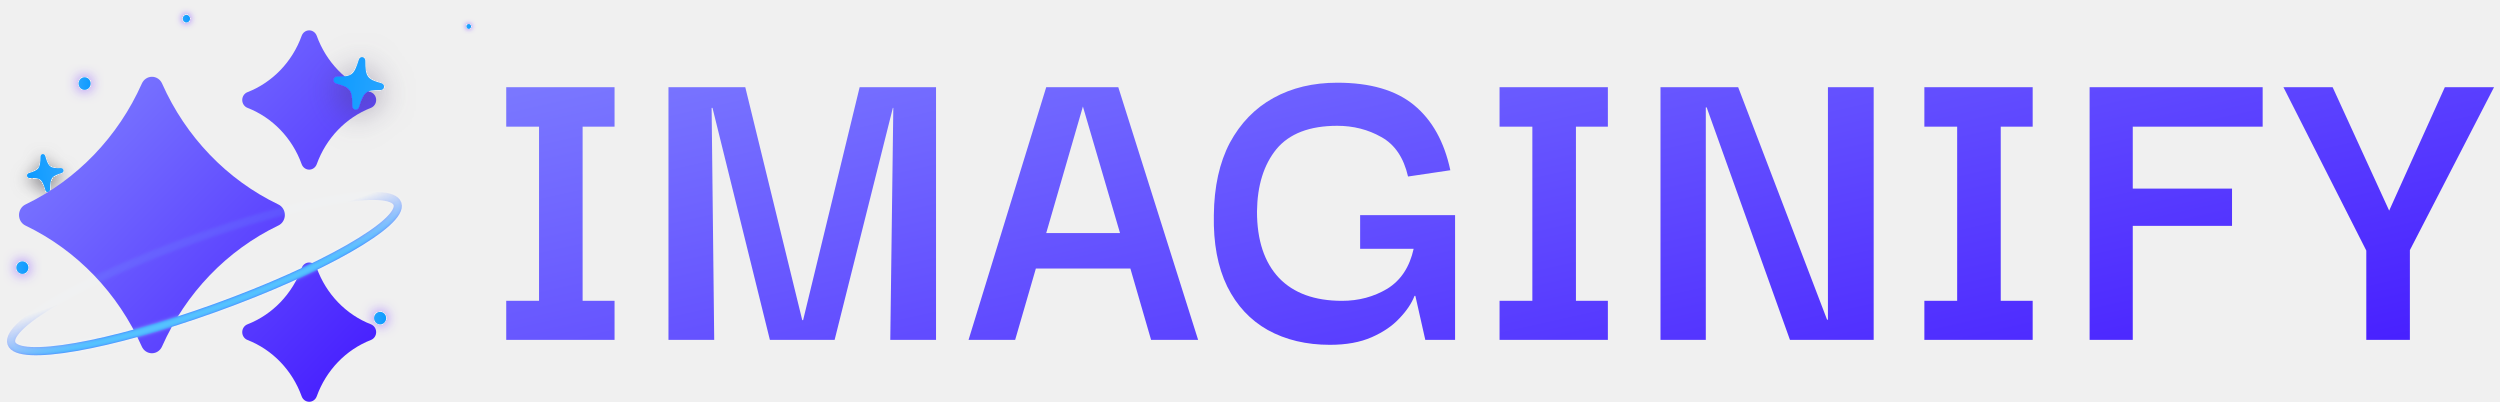
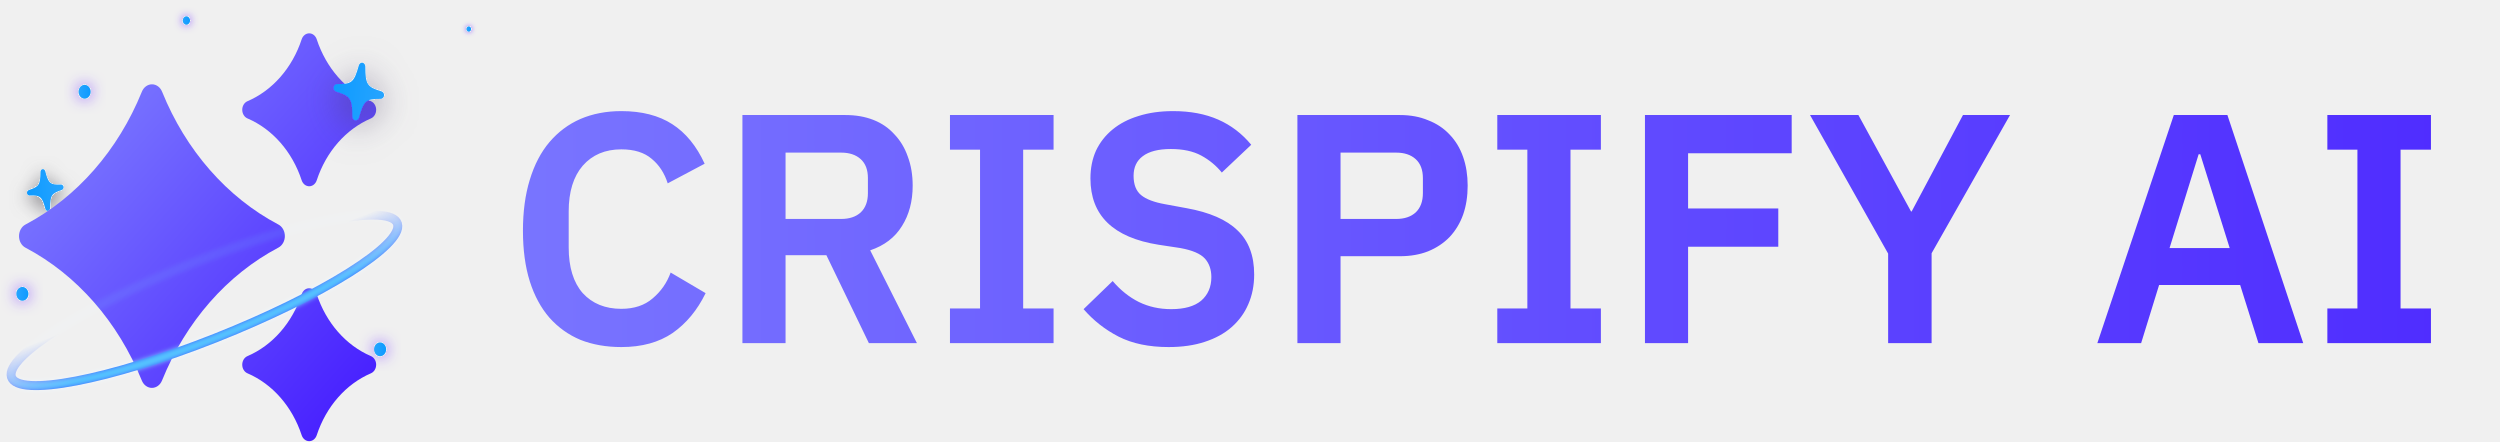
- <svg xmlns="http://www.w3.org/2000/svg" width="168" height="27" viewBox="0 0 168 27" fill="none">
-   <path d="M41.298 20.216V22.84H34.019V20.216H36.223V8.514H34.019V5.86H41.298V8.514H39.152V20.216H41.298ZM44.921 22.84V5.86H50.083L53.911 21.513H53.969L57.768 5.86H62.901V22.84H59.827L60.03 7.247H60.001L56.086 22.84H51.736L47.879 7.247H47.821L47.995 22.84H44.921ZM65.086 22.84L70.306 5.86H75.149L80.514 22.84H77.353L75.961 18.045H69.61L68.218 22.84H65.086ZM72.771 7.157L70.306 15.662H75.265L72.771 7.157ZM89.371 23.172C87.786 23.172 86.394 22.84 85.195 22.177C84.016 21.513 83.107 20.538 82.469 19.251C81.831 17.944 81.532 16.346 81.57 14.456C81.59 12.545 81.947 10.927 82.643 9.6C83.359 8.273 84.335 7.267 85.572 6.584C86.81 5.9 88.24 5.558 89.864 5.558C92.088 5.558 93.808 6.061 95.026 7.066C96.244 8.072 97.056 9.529 97.462 11.44L94.62 11.862C94.33 10.595 93.731 9.71 92.822 9.208C91.933 8.705 90.947 8.454 89.864 8.454C88.008 8.454 86.645 8.976 85.775 10.022C84.925 11.068 84.49 12.465 84.47 14.214C84.47 16.145 84.963 17.632 85.949 18.678C86.935 19.703 88.347 20.216 90.183 20.216C91.305 20.216 92.32 19.945 93.228 19.402C94.137 18.839 94.727 17.944 94.997 16.718H91.401V14.456H97.781V22.84H95.78L95.113 19.884H95.055C94.862 20.387 94.523 20.89 94.04 21.392C93.576 21.895 92.958 22.317 92.184 22.659C91.411 23.001 90.473 23.172 89.371 23.172ZM108.049 20.216V22.84H100.77V20.216H102.974V8.514H100.77V5.86H108.049V8.514H105.903V20.216H108.049ZM122.837 5.86H125.911V22.84H120.285L114.688 7.217H114.63V22.84H111.585V5.86H116.805L122.779 21.483H122.837V5.86ZM136.596 20.216V22.84H129.317V20.216H131.521V8.514H129.317V5.86H136.596V8.514H134.45V20.216H136.596ZM143.322 22.84H140.422V5.86H152.051V8.514H143.322V12.676H149.992V15.179H143.322V22.84ZM159.015 22.84V16.838L153.447 5.86H156.753L160.552 14.154L164.293 5.86H167.599L161.944 16.808V22.84H159.015Z" fill="url(#paint0_linear_2164_2166)" />
-   <g filter="url(#filter0_d_2164_2166)">
-     <path d="M31.499 1.941C31.585 1.941 31.655 1.868 31.655 1.778C31.655 1.688 31.585 1.615 31.499 1.615C31.412 1.615 31.342 1.688 31.342 1.778C31.342 1.868 31.412 1.941 31.499 1.941Z" fill="url(#paint1_linear_2164_2166)" />
-   </g>
-   <g filter="url(#filter1_d_2164_2166)">
-     <path d="M5.684 6.038C5.909 6.038 6.09 5.849 6.09 5.616C6.09 5.383 5.909 5.193 5.684 5.193C5.46 5.193 5.278 5.383 5.278 5.616C5.278 5.849 5.46 6.038 5.684 6.038Z" fill="url(#paint2_linear_2164_2166)" />
-   </g>
-   <g filter="url(#filter2_d_2164_2166)">
-     <path d="M1.502 18.406C1.726 18.406 1.908 18.217 1.908 17.984C1.908 17.751 1.726 17.562 1.502 17.562C1.278 17.562 1.096 17.751 1.096 17.984C1.096 18.217 1.278 18.406 1.502 18.406Z" fill="url(#paint3_linear_2164_2166)" />
-   </g>
-   <g filter="url(#filter3_d_2164_2166)">
-     <path d="M25.543 21.802C25.767 21.802 25.949 21.613 25.949 21.379C25.949 21.146 25.767 20.957 25.543 20.957C25.319 20.957 25.137 21.146 25.137 21.379C25.137 21.613 25.319 21.802 25.543 21.802Z" fill="url(#paint4_linear_2164_2166)" />
-   </g>
-   <g filter="url(#filter4_d_2164_2166)">
-     <path d="M6.528 14.652C6.614 14.652 6.684 14.579 6.684 14.489C6.684 14.399 6.614 14.326 6.528 14.326C6.441 14.326 6.371 14.399 6.371 14.489C6.371 14.579 6.441 14.652 6.528 14.652Z" fill="url(#paint5_linear_2164_2166)" />
-   </g>
-   <g filter="url(#filter5_d_2164_2166)">
-     <path d="M12.524 1.512C12.66 1.512 12.77 1.397 12.77 1.256C12.77 1.115 12.66 1 12.524 1C12.388 1 12.278 1.115 12.278 1.256C12.278 1.397 12.388 1.512 12.524 1.512Z" fill="url(#paint6_linear_2164_2166)" />
-   </g>
-   <g filter="url(#filter6_d_2164_2166)">
-     <path d="M3.228 12.906C3.148 12.919 3.073 12.868 3.049 12.783C2.828 12.029 2.711 11.937 1.985 11.965C1.902 11.967 1.828 11.906 1.816 11.823C1.804 11.739 1.856 11.659 1.936 11.634C2.63 11.42 2.705 11.316 2.722 10.526C2.724 10.438 2.779 10.367 2.857 10.354C2.939 10.342 3.012 10.393 3.038 10.477C3.257 11.231 3.374 11.322 4.099 11.295C4.185 11.293 4.257 11.352 4.269 11.438C4.281 11.521 4.231 11.6 4.149 11.626C3.454 11.842 3.38 11.945 3.365 12.735C3.361 12.824 3.305 12.894 3.228 12.906Z" fill="url(#paint7_linear_2164_2166)" />
-   </g>
-   <path d="M16.63 6.194C16.419 6.276 16.278 6.486 16.278 6.72C16.278 6.954 16.419 7.164 16.63 7.247C18.313 7.903 19.641 9.284 20.272 11.034C20.352 11.254 20.553 11.4 20.778 11.4C21.003 11.4 21.205 11.254 21.285 11.034C21.916 9.284 23.244 7.903 24.927 7.247C25.138 7.164 25.278 6.954 25.278 6.72C25.278 6.486 25.138 6.276 24.927 6.194C23.244 5.537 21.916 4.156 21.285 2.406C21.205 2.186 21.003 2.04 20.778 2.04C20.553 2.04 20.352 2.186 20.272 2.406C19.641 4.156 18.313 5.537 16.63 6.194ZM10.892 5.613C10.771 5.336 10.503 5.16 10.213 5.16C9.922 5.16 9.655 5.336 9.533 5.613C7.936 9.2 5.164 12.082 1.714 13.74C1.447 13.867 1.278 14.145 1.278 14.452C1.278 14.759 1.447 15.032 1.714 15.159C5.163 16.815 7.937 19.698 9.528 23.285C9.65 23.563 9.917 23.739 10.208 23.739C10.499 23.739 10.766 23.563 10.888 23.285C12.482 19.695 15.254 16.812 18.706 15.154C18.974 15.027 19.142 14.749 19.142 14.447C19.142 14.145 18.974 13.867 18.706 13.74C15.257 12.085 12.485 9.2 10.892 5.613ZM20.272 18.006C19.641 19.756 18.313 21.137 16.63 21.794C16.419 21.876 16.278 22.086 16.278 22.32C16.278 22.554 16.419 22.764 16.63 22.846C18.313 23.503 19.641 24.884 20.272 26.634C20.352 26.854 20.553 27 20.778 27C21.003 27 21.205 26.854 21.285 26.634C21.916 24.884 23.244 23.503 24.927 22.846C25.138 22.764 25.278 22.554 25.278 22.32C25.278 22.086 25.138 21.876 24.927 21.794C23.244 21.137 21.916 19.756 21.285 18.006C21.205 17.786 21.003 17.64 20.778 17.64C20.553 17.64 20.352 17.786 20.272 18.006Z" fill="url(#paint8_linear_2164_2166)" />
-   <path d="M12.972 16.086C5.808 18.673 0.343 21.799 0.766 23.067C1.19 24.334 7.341 23.264 14.505 20.677C21.669 18.089 27.133 14.964 26.71 13.696C26.287 12.428 20.136 13.498 12.972 16.086Z" stroke="url(#paint9_linear_2164_2166)" stroke-width="0.549" />
-   <g style="mix-blend-mode:screen" filter="url(#filter7_f_2164_2166)">
-     <path d="M12.972 16.085C5.808 18.673 0.343 21.799 0.766 23.066C1.19 24.334 7.341 23.264 14.505 20.677C21.669 18.089 27.133 14.963 26.71 13.696C26.287 12.428 20.136 13.498 12.972 16.085Z" stroke="url(#paint10_linear_2164_2166)" stroke-width="0.549" />
-   </g>
-   <g filter="url(#filter8_d_2164_2166)">
-     <path d="M23.872 7.362C23.762 7.345 23.683 7.247 23.684 7.126C23.679 6.038 23.559 5.869 22.591 5.606C22.479 5.575 22.405 5.463 22.421 5.348C22.437 5.232 22.536 5.149 22.652 5.148C23.65 5.152 23.789 5.046 24.113 4.009C24.149 3.894 24.248 3.823 24.357 3.839C24.469 3.856 24.547 3.954 24.549 4.076C24.551 5.161 24.67 5.33 25.637 5.593C25.752 5.627 25.825 5.735 25.808 5.853C25.793 5.968 25.696 6.051 25.577 6.051C24.577 6.05 24.441 6.155 24.119 7.192C24.08 7.308 23.979 7.378 23.872 7.362Z" fill="url(#paint11_linear_2164_2166)" />
+ <svg xmlns="http://www.w3.org/2000/svg" width="153" height="27" viewBox="0 0 153 27" fill="none">
+   <g clip-path="url(#clip0_1_25)">
+     <path d="M38.024 21.24C37.104 21.24 36.271 21.093 35.524 20.8C34.791 20.493 34.158 20.04 33.624 19.44C33.104 18.84 32.704 18.1 32.424 17.22C32.144 16.327 32.004 15.293 32.004 14.12C32.004 12.947 32.144 11.907 32.424 11C32.704 10.08 33.104 9.313 33.624 8.7C34.158 8.073 34.791 7.6 35.524 7.28C36.271 6.96 37.104 6.8 38.024 6.8C39.278 6.8 40.318 7.067 41.144 7.6C41.971 8.133 42.631 8.94 43.124 10.02L40.864 11.22C40.664 10.593 40.338 10.093 39.884 9.72C39.431 9.333 38.811 9.14 38.024 9.14C37.038 9.14 36.251 9.473 35.664 10.14C35.091 10.807 34.804 11.74 34.804 12.94V15.14C34.804 16.353 35.091 17.287 35.664 17.94C36.251 18.58 37.038 18.9 38.024 18.9C38.811 18.9 39.451 18.687 39.944 18.26C40.451 17.833 40.818 17.307 41.044 16.68L43.184 17.94C42.678 18.98 42.004 19.793 41.164 20.38C40.324 20.953 39.278 21.24 38.024 21.24ZM48.076 21H45.436V7.04H51.736C52.376 7.04 52.95 7.14 53.456 7.34C53.963 7.54 54.39 7.833 54.736 8.22C55.096 8.593 55.37 9.047 55.556 9.58C55.756 10.113 55.856 10.707 55.856 11.36C55.856 12.32 55.636 13.147 55.196 13.84C54.77 14.533 54.123 15.027 53.256 15.32L56.116 21H53.176L50.576 15.62H48.076V21ZM51.476 13.4C51.983 13.4 52.383 13.267 52.676 13C52.97 12.72 53.116 12.327 53.116 11.82V10.9C53.116 10.393 52.97 10.007 52.676 9.74C52.383 9.473 51.983 9.34 51.476 9.34H48.076V13.4H51.476ZM58.138 21V18.88H59.978V9.16H58.138V7.04H64.478V9.16H62.618V18.88H64.478V21H58.138ZM71.515 21.24C70.315 21.24 69.295 21.027 68.455 20.6C67.628 20.173 66.915 19.613 66.315 18.92L68.095 17.2C68.575 17.76 69.108 18.187 69.695 18.48C70.295 18.773 70.955 18.92 71.675 18.92C72.488 18.92 73.101 18.747 73.515 18.4C73.928 18.04 74.135 17.56 74.135 16.96C74.135 16.493 74.001 16.113 73.735 15.82C73.468 15.527 72.968 15.313 72.235 15.18L70.915 14.98C68.128 14.54 66.735 13.187 66.735 10.92C66.735 10.293 66.848 9.727 67.075 9.22C67.315 8.713 67.655 8.28 68.095 7.92C68.535 7.56 69.061 7.287 69.675 7.1C70.301 6.9 71.008 6.8 71.795 6.8C72.848 6.8 73.768 6.973 74.555 7.32C75.341 7.667 76.015 8.18 76.575 8.86L74.775 10.56C74.428 10.133 74.008 9.787 73.515 9.52C73.021 9.253 72.401 9.12 71.655 9.12C70.895 9.12 70.321 9.267 69.935 9.56C69.561 9.84 69.375 10.24 69.375 10.76C69.375 11.293 69.528 11.687 69.835 11.94C70.141 12.193 70.635 12.38 71.315 12.5L72.615 12.74C74.028 12.993 75.068 13.447 75.735 14.1C76.415 14.74 76.755 15.64 76.755 16.8C76.755 17.467 76.635 18.073 76.395 18.62C76.168 19.153 75.828 19.62 75.375 20.02C74.935 20.407 74.388 20.707 73.735 20.92C73.095 21.133 72.355 21.24 71.515 21.24ZM79.401 21V7.04H85.681C86.321 7.04 86.894 7.147 87.401 7.36C87.921 7.56 88.361 7.853 88.721 8.24C89.081 8.613 89.355 9.067 89.541 9.6C89.728 10.133 89.821 10.72 89.821 11.36C89.821 12.013 89.728 12.607 89.541 13.14C89.355 13.66 89.081 14.113 88.721 14.5C88.361 14.873 87.921 15.167 87.401 15.38C86.894 15.58 86.321 15.68 85.681 15.68H82.041V21H79.401ZM82.041 13.4H85.441C85.948 13.4 86.348 13.267 86.641 13C86.934 12.72 87.081 12.327 87.081 11.82V10.9C87.081 10.393 86.934 10.007 86.641 9.74C86.348 9.473 85.948 9.34 85.441 9.34H82.041V13.4ZM91.634 21V18.88H93.474V9.16H91.634V7.04H97.974V9.16H96.114V18.88H97.974V21H91.634ZM100.671 21V7.04H109.651V9.38H103.311V12.76H108.831V15.1H103.311V21H100.671ZM115.554 21V15.52L110.774 7.04H113.734L116.954 12.94H116.994L120.134 7.04H123.014L118.214 15.5V21H115.554ZM138.217 21L137.097 17.44H132.137L131.037 21H128.357L133.037 7.04H136.317L140.957 21H138.217ZM134.657 9.44H134.557L132.777 15.18H136.457L134.657 9.44ZM142.434 21V18.88H144.274V9.16H142.434V7.04H148.774V9.16H146.914V18.88H148.774V21H142.434Z" fill="url(#paint0_linear_1_25)" />
+     <g filter="url(#filter0_d_1_25)">
+       <path d="M28.686 1.941C28.765 1.941 28.829 1.868 28.829 1.778C28.829 1.688 28.765 1.615 28.686 1.615C28.608 1.615 28.544 1.688 28.544 1.778C28.544 1.868 28.608 1.941 28.686 1.941Z" fill="url(#paint1_linear_1_25)" />
+     </g>
+     <g filter="url(#filter1_d_1_25)">
+       <path d="M5.177 6.038C5.381 6.038 5.547 5.849 5.547 5.616C5.547 5.383 5.381 5.193 5.177 5.193C4.973 5.193 4.807 5.383 4.807 5.616C4.807 5.849 4.973 6.038 5.177 6.038Z" fill="url(#paint2_linear_1_25)" />
+     </g>
+     <g filter="url(#filter2_d_1_25)">
+       <path d="M1.368 18.406C1.572 18.406 1.738 18.217 1.738 17.984C1.738 17.751 1.572 17.562 1.368 17.562C1.164 17.562 0.998 17.751 0.998 17.984C0.998 18.217 1.164 18.406 1.368 18.406Z" fill="url(#paint3_linear_1_25)" />
+     </g>
+     <g filter="url(#filter3_d_1_25)">
+       <path d="M23.262 21.802C23.466 21.802 23.632 21.613 23.632 21.379C23.632 21.146 23.466 20.957 23.262 20.957C23.058 20.957 22.892 21.146 22.892 21.379C22.892 21.613 23.058 21.802 23.262 21.802Z" fill="url(#paint4_linear_1_25)" />
+     </g>
+     <g filter="url(#filter4_d_1_25)">
+       <path d="M5.945 14.652C6.024 14.652 6.087 14.579 6.087 14.489C6.087 14.399 6.024 14.326 5.945 14.326C5.866 14.326 5.802 14.399 5.802 14.489C5.802 14.579 5.866 14.652 5.945 14.652Z" fill="url(#paint5_linear_1_25)" />
+     </g>
+     <g filter="url(#filter5_d_1_25)">
+       <path d="M11.406 1.512C11.53 1.512 11.63 1.397 11.63 1.256C11.63 1.115 11.53 1 11.406 1C11.282 1 11.182 1.115 11.182 1.256C11.182 1.397 11.282 1.512 11.406 1.512Z" fill="url(#paint6_linear_1_25)" />
+     </g>
+     <g filter="url(#filter6_d_1_25)">
+       <path d="M2.939 12.906C2.867 12.919 2.799 12.868 2.777 12.783C2.575 12.029 2.469 11.937 1.808 11.965C1.732 11.967 1.665 11.906 1.654 11.823C1.642 11.739 1.69 11.659 1.763 11.634C2.395 11.42 2.463 11.316 2.479 10.526C2.481 10.438 2.53 10.367 2.602 10.354C2.676 10.342 2.743 10.393 2.767 10.477C2.966 11.231 3.073 11.322 3.733 11.295C3.811 11.293 3.877 11.352 3.888 11.438C3.899 11.521 3.854 11.6 3.778 11.626C3.146 11.842 3.078 11.945 3.065 12.735C3.061 12.824 3.01 12.894 2.939 12.906Z" fill="url(#paint7_linear_1_25)" />
+     </g>
+     <path d="M15.145 6.194C14.953 6.276 14.825 6.486 14.825 6.72C14.825 6.954 14.953 7.164 15.145 7.247C16.678 7.903 17.887 9.284 18.462 11.034C18.535 11.254 18.718 11.4 18.923 11.4C19.128 11.4 19.312 11.254 19.384 11.034C19.959 9.284 21.169 7.903 22.701 7.247C22.893 7.164 23.021 6.954 23.021 6.72C23.021 6.486 22.893 6.276 22.701 6.194C21.169 5.537 19.959 4.156 19.384 2.406C19.312 2.186 19.128 2.04 18.923 2.04C18.718 2.04 18.535 2.186 18.462 2.406C17.887 4.156 16.678 5.537 15.145 6.194ZM9.92 5.613C9.809 5.336 9.566 5.16 9.301 5.16C9.036 5.16 8.793 5.336 8.682 5.613C7.227 9.2 4.703 12.082 1.561 13.74C1.318 13.867 1.164 14.145 1.164 14.452C1.164 14.759 1.318 15.032 1.561 15.159C4.702 16.815 7.228 19.698 8.678 23.285C8.789 23.563 9.032 23.739 9.297 23.739C9.561 23.739 9.805 23.563 9.916 23.285C11.368 19.695 13.892 16.812 17.036 15.154C17.279 15.027 17.433 14.749 17.433 14.447C17.433 14.145 17.279 13.867 17.036 13.74C13.895 12.085 11.37 9.2 9.92 5.613ZM18.462 18.006C17.887 19.756 16.678 21.137 15.145 21.794C14.953 21.876 14.825 22.086 14.825 22.32C14.825 22.554 14.953 22.764 15.145 22.846C16.678 23.503 17.887 24.884 18.462 26.634C18.535 26.854 18.718 27 18.923 27C19.128 27 19.312 26.854 19.384 26.634C19.959 24.884 21.169 23.503 22.701 22.846C22.893 22.764 23.021 22.554 23.021 22.32C23.021 22.086 22.893 21.876 22.701 21.794C21.169 21.137 19.959 19.756 19.384 18.006C19.312 17.786 19.128 17.64 18.923 17.64C18.718 17.64 18.535 17.786 18.462 18.006Z" fill="url(#paint8_linear_1_25)" />
+     <path d="M11.813 16.086C5.289 18.673 0.312 21.799 0.698 23.067C1.084 24.334 6.685 23.264 13.21 20.677C19.734 18.089 24.711 14.964 24.325 13.696C23.94 12.428 18.338 13.498 11.813 16.086Z" stroke="url(#paint9_linear_1_25)" stroke-width="0.549" />
+     <g style="mix-blend-mode:screen" filter="url(#filter7_f_1_25)">
+       <path d="M11.813 16.085C5.289 18.673 0.312 21.799 0.698 23.066C1.084 24.334 6.685 23.264 13.21 20.677C19.734 18.089 24.711 14.963 24.325 13.696C23.94 12.428 18.338 13.498 11.813 16.085Z" stroke="url(#paint10_linear_1_25)" stroke-width="0.549" />
+     </g>
+     <g filter="url(#filter8_d_1_25)">
+       <path d="M21.741 7.362C21.64 7.345 21.568 7.247 21.569 7.126C21.564 6.038 21.456 5.869 20.574 5.606C20.472 5.575 20.405 5.463 20.419 5.348C20.434 5.232 20.524 5.149 20.63 5.148C21.539 5.152 21.665 5.046 21.96 4.009C21.993 3.894 22.084 3.823 22.183 3.839C22.285 3.856 22.355 3.954 22.357 4.076C22.359 5.161 22.467 5.33 23.348 5.593C23.453 5.627 23.519 5.735 23.504 5.853C23.49 5.968 23.402 6.051 23.294 6.051C22.383 6.05 22.258 6.155 21.966 7.192C21.93 7.308 21.838 7.378 21.741 7.362Z" fill="url(#paint11_linear_1_25)" />
+     </g>
  </g>
  <defs>
-     <filter id="filter0_d_2164_2166" x="31.001" y="1.274" width="0.996" height="1.009" filterUnits="userSpaceOnUse" color-interpolation-filters="sRGB">
+     <filter id="filter0_d_1_25" x="28.202" y="1.274" width="0.968" height="1.009" filterUnits="userSpaceOnUse" color-interpolation-filters="sRGB">
      <feFlood flood-opacity="0" result="BackgroundImageFix" />
      <feColorMatrix in="SourceAlpha" type="matrix" values="0 0 0 0 0 0 0 0 0 0 0 0 0 0 0 0 0 0 127 0" result="hardAlpha" />
      <feOffset />
      <feGaussianBlur stdDeviation="0.171" />
      <feComposite in2="hardAlpha" operator="out" />
      <feColorMatrix type="matrix" values="0 0 0 0 0.592 0 0 0 0 0.392 0 0 0 0 1 0 0 0 1 0" />
-       <feBlend mode="normal" in2="BackgroundImageFix" result="effect1_dropShadow_2164_2166" />
-       <feBlend mode="normal" in="SourceGraphic" in2="effect1_dropShadow_2164_2166" result="shape" />
+       <feBlend mode="normal" in2="BackgroundImageFix" result="effect1_dropShadow_1_25" />
+       <feBlend mode="normal" in="SourceGraphic" in2="effect1_dropShadow_1_25" result="shape" />
    </filter>
-     <filter id="filter1_d_2164_2166" x="4.392" y="4.308" width="2.584" height="2.616" filterUnits="userSpaceOnUse" color-interpolation-filters="sRGB">
+     <filter id="filter1_d_1_25" x="3.921" y="4.308" width="2.511" height="2.616" filterUnits="userSpaceOnUse" color-interpolation-filters="sRGB">
      <feFlood flood-opacity="0" result="BackgroundImageFix" />
      <feColorMatrix in="SourceAlpha" type="matrix" values="0 0 0 0 0 0 0 0 0 0 0 0 0 0 0 0 0 0 127 0" result="hardAlpha" />
      <feOffset />
      <feGaussianBlur stdDeviation="0.443" />
      <feComposite in2="hardAlpha" operator="out" />
      <feColorMatrix type="matrix" values="0 0 0 0 0.592 0 0 0 0 0.392 0 0 0 0 1 0 0 0 1 0" />
-       <feBlend mode="normal" in2="BackgroundImageFix" result="effect1_dropShadow_2164_2166" />
-       <feBlend mode="normal" in="SourceGraphic" in2="effect1_dropShadow_2164_2166" result="shape" />
+       <feBlend mode="normal" in2="BackgroundImageFix" result="effect1_dropShadow_1_25" />
+       <feBlend mode="normal" in="SourceGraphic" in2="effect1_dropShadow_1_25" result="shape" />
    </filter>
-     <filter id="filter2_d_2164_2166" x="0.21" y="16.676" width="2.584" height="2.616" filterUnits="userSpaceOnUse" color-interpolation-filters="sRGB">
+     <filter id="filter2_d_1_25" x="0.112" y="16.676" width="2.511" height="2.616" filterUnits="userSpaceOnUse" color-interpolation-filters="sRGB">
      <feFlood flood-opacity="0" result="BackgroundImageFix" />
      <feColorMatrix in="SourceAlpha" type="matrix" values="0 0 0 0 0 0 0 0 0 0 0 0 0 0 0 0 0 0 127 0" result="hardAlpha" />
      <feOffset />
      <feGaussianBlur stdDeviation="0.443" />
      <feComposite in2="hardAlpha" operator="out" />
      <feColorMatrix type="matrix" values="0 0 0 0 0.592 0 0 0 0 0.392 0 0 0 0 1 0 0 0 1 0" />
-       <feBlend mode="normal" in2="BackgroundImageFix" result="effect1_dropShadow_2164_2166" />
-       <feBlend mode="normal" in="SourceGraphic" in2="effect1_dropShadow_2164_2166" result="shape" />
+       <feBlend mode="normal" in2="BackgroundImageFix" result="effect1_dropShadow_1_25" />
+       <feBlend mode="normal" in="SourceGraphic" in2="effect1_dropShadow_1_25" result="shape" />
    </filter>
-     <filter id="filter3_d_2164_2166" x="24.251" y="20.071" width="2.584" height="2.616" filterUnits="userSpaceOnUse" color-interpolation-filters="sRGB">
+     <filter id="filter3_d_1_25" x="22.006" y="20.071" width="2.511" height="2.616" filterUnits="userSpaceOnUse" color-interpolation-filters="sRGB">
      <feFlood flood-opacity="0" result="BackgroundImageFix" />
      <feColorMatrix in="SourceAlpha" type="matrix" values="0 0 0 0 0 0 0 0 0 0 0 0 0 0 0 0 0 0 127 0" result="hardAlpha" />
      <feOffset />
      <feGaussianBlur stdDeviation="0.443" />
      <feComposite in2="hardAlpha" operator="out" />
      <feColorMatrix type="matrix" values="0 0 0 0 0.592 0 0 0 0 0.392 0 0 0 0 1 0 0 0 1 0" />
-       <feBlend mode="normal" in2="BackgroundImageFix" result="effect1_dropShadow_2164_2166" />
-       <feBlend mode="normal" in="SourceGraphic" in2="effect1_dropShadow_2164_2166" result="shape" />
+       <feBlend mode="normal" in2="BackgroundImageFix" result="effect1_dropShadow_1_25" />
+       <feBlend mode="normal" in="SourceGraphic" in2="effect1_dropShadow_1_25" result="shape" />
    </filter>
-     <filter id="filter4_d_2164_2166" x="6.03" y="13.984" width="0.996" height="1.009" filterUnits="userSpaceOnUse" color-interpolation-filters="sRGB">
+     <filter id="filter4_d_1_25" x="5.461" y="13.984" width="0.968" height="1.009" filterUnits="userSpaceOnUse" color-interpolation-filters="sRGB">
      <feFlood flood-opacity="0" result="BackgroundImageFix" />
      <feColorMatrix in="SourceAlpha" type="matrix" values="0 0 0 0 0 0 0 0 0 0 0 0 0 0 0 0 0 0 127 0" result="hardAlpha" />
      <feOffset />
      <feGaussianBlur stdDeviation="0.171" />
      <feComposite in2="hardAlpha" operator="out" />
      <feColorMatrix type="matrix" values="0 0 0 0 0.592 0 0 0 0 0.392 0 0 0 0 1 0 0 0 1 0" />
-       <feBlend mode="normal" in2="BackgroundImageFix" result="effect1_dropShadow_2164_2166" />
-       <feBlend mode="normal" in="SourceGraphic" in2="effect1_dropShadow_2164_2166" result="shape" />
+       <feBlend mode="normal" in2="BackgroundImageFix" result="effect1_dropShadow_1_25" />
+       <feBlend mode="normal" in="SourceGraphic" in2="effect1_dropShadow_1_25" result="shape" />
    </filter>
-     <filter id="filter5_d_2164_2166" x="11.742" y="0.463" width="1.565" height="1.585" filterUnits="userSpaceOnUse" color-interpolation-filters="sRGB">
+     <filter id="filter5_d_1_25" x="10.645" y="0.463" width="1.521" height="1.585" filterUnits="userSpaceOnUse" color-interpolation-filters="sRGB">
      <feFlood flood-opacity="0" result="BackgroundImageFix" />
      <feColorMatrix in="SourceAlpha" type="matrix" values="0 0 0 0 0 0 0 0 0 0 0 0 0 0 0 0 0 0 127 0" result="hardAlpha" />
      <feOffset />
      <feGaussianBlur stdDeviation="0.268" />
      <feComposite in2="hardAlpha" operator="out" />
      <feColorMatrix type="matrix" values="0 0 0 0 0.592 0 0 0 0 0.392 0 0 0 0 1 0 0 0 1 0" />
-       <feBlend mode="normal" in2="BackgroundImageFix" result="effect1_dropShadow_2164_2166" />
-       <feBlend mode="normal" in="SourceGraphic" in2="effect1_dropShadow_2164_2166" result="shape" />
+       <feBlend mode="normal" in2="BackgroundImageFix" result="effect1_dropShadow_1_25" />
+       <feBlend mode="normal" in="SourceGraphic" in2="effect1_dropShadow_1_25" result="shape" />
    </filter>
-     <filter id="filter6_d_2164_2166" x="0.732" y="9.553" width="4.62" height="4.719" filterUnits="userSpaceOnUse" color-interpolation-filters="sRGB">
+     <filter id="filter6_d_1_25" x="0.57" y="9.553" width="4.401" height="4.719" filterUnits="userSpaceOnUse" color-interpolation-filters="sRGB">
      <feFlood flood-opacity="0" result="BackgroundImageFix" />
      <feColorMatrix in="SourceAlpha" type="matrix" values="0 0 0 0 0 0 0 0 0 0 0 0 0 0 0 0 0 0 127 0" result="hardAlpha" />
      <feOffset dy="0.282" />
      <feGaussianBlur stdDeviation="0.541" />
      <feComposite in2="hardAlpha" operator="out" />
      <feColorMatrix type="matrix" values="0 0 0 0 0.221 0 0 0 0 0.21 0 0 0 0 0.242 0 0 0 0.6 0" />
-       <feBlend mode="normal" in2="BackgroundImageFix" result="effect1_dropShadow_2164_2166" />
-       <feBlend mode="normal" in="SourceGraphic" in2="effect1_dropShadow_2164_2166" result="shape" />
+       <feBlend mode="normal" in2="BackgroundImageFix" result="effect1_dropShadow_1_25" />
+       <feBlend mode="normal" in="SourceGraphic" in2="effect1_dropShadow_1_25" result="shape" />
    </filter>
-     <filter id="filter7_f_2164_2166" x="0.216" y="12.631" width="27.044" height="11.499" filterUnits="userSpaceOnUse" color-interpolation-filters="sRGB">
+     <filter id="filter7_f_1_25" x="0.148" y="12.633" width="24.727" height="11.495" filterUnits="userSpaceOnUse" color-interpolation-filters="sRGB">
      <feFlood flood-opacity="0" result="BackgroundImageFix" />
      <feBlend mode="normal" in="SourceGraphic" in2="BackgroundImageFix" result="shape" />
-       <feGaussianBlur stdDeviation="0.127" result="effect1_foregroundBlur_2164_2166" />
+       <feGaussianBlur stdDeviation="0.127" result="effect1_foregroundBlur_1_25" />
    </filter>
-     <filter id="filter8_d_2164_2166" x="20.288" y="2.261" width="7.653" height="7.788" filterUnits="userSpaceOnUse" color-interpolation-filters="sRGB">
+     <filter id="filter8_d_1_25" x="18.287" y="2.261" width="7.35" height="7.788" filterUnits="userSpaceOnUse" color-interpolation-filters="sRGB">
      <feFlood flood-opacity="0" result="BackgroundImageFix" />
      <feColorMatrix in="SourceAlpha" type="matrix" values="0 0 0 0 0 0 0 0 0 0 0 0 0 0 0 0 0 0 127 0" result="hardAlpha" />
      <feOffset dy="0.555" />
      <feGaussianBlur stdDeviation="1.065" />
      <feComposite in2="hardAlpha" operator="out" />
      <feColorMatrix type="matrix" values="0 0 0 0 0.297 0 0 0 0 0.244 0 0 0 0 0.404 0 0 0 0.6 0" />
-       <feBlend mode="normal" in2="BackgroundImageFix" result="effect1_dropShadow_2164_2166" />
-       <feBlend mode="normal" in="SourceGraphic" in2="effect1_dropShadow_2164_2166" result="shape" />
+       <feBlend mode="normal" in2="BackgroundImageFix" result="effect1_dropShadow_1_25" />
+       <feBlend mode="normal" in="SourceGraphic" in2="effect1_dropShadow_1_25" result="shape" />
    </filter>
-     <linearGradient id="paint0_linear_2164_2166" x1="32.279" y1="-4.2" x2="45.114" y2="53.252" gradientUnits="userSpaceOnUse">
+     <linearGradient id="paint0_linear_1_25" x1="30.964" y1="13.5" x2="155.732" y2="13.5" gradientUnits="userSpaceOnUse">
+       <stop stop-color="#7975FF" />
+       <stop offset="1" stop-color="#4D29FF" />
+     </linearGradient>
+     <linearGradient id="paint1_linear_1_25" x1="28.552" y1="1.761" x2="28.836" y2="1.767" gradientUnits="userSpaceOnUse">
+       <stop stop-color="#26A4FF" />
+       <stop offset="1" stop-color="#0D9AFF" />
+     </linearGradient>
+     <linearGradient id="paint2_linear_1_25" x1="4.829" y1="5.572" x2="5.564" y2="5.586" gradientUnits="userSpaceOnUse">
+       <stop stop-color="#26A4FF" />
+       <stop offset="1" stop-color="#0D9AFF" />
+     </linearGradient>
+     <linearGradient id="paint3_linear_1_25" x1="1.02" y1="17.94" x2="1.756" y2="17.954" gradientUnits="userSpaceOnUse">
+       <stop stop-color="#26A4FF" />
+       <stop offset="1" stop-color="#0D9AFF" />
+     </linearGradient>
+     <linearGradient id="paint4_linear_1_25" x1="22.914" y1="21.336" x2="23.65" y2="21.349" gradientUnits="userSpaceOnUse">
+       <stop stop-color="#26A4FF" />
+       <stop offset="1" stop-color="#0D9AFF" />
+     </linearGradient>
+     <linearGradient id="paint5_linear_1_25" x1="5.811" y1="14.472" x2="6.094" y2="14.477" gradientUnits="userSpaceOnUse">
+       <stop stop-color="#26A4FF" />
+       <stop offset="1" stop-color="#0D9AFF" />
+     </linearGradient>
+     <linearGradient id="paint6_linear_1_25" x1="11.195" y1="1.229" x2="11.641" y2="1.238" gradientUnits="userSpaceOnUse">
+       <stop stop-color="#26A4FF" />
+       <stop offset="1" stop-color="#0D9AFF" />
+     </linearGradient>
+     <linearGradient id="paint7_linear_1_25" x1="3.804" y1="11.317" x2="1.575" y2="11.654" gradientUnits="userSpaceOnUse">
+       <stop stop-color="#26A4FF" />
+       <stop offset="1" stop-color="#0D9AFF" />
+     </linearGradient>
+     <linearGradient id="paint8_linear_1_25" x1="1.164" y1="2.04" x2="25.906" y2="23.706" gradientUnits="userSpaceOnUse">
      <stop stop-color="#868CFF" />
      <stop offset="1" stop-color="#4318FF" />
    </linearGradient>
-     <linearGradient id="paint1_linear_2164_2166" x1="31.352" y1="1.761" x2="31.663" y2="1.768" gradientUnits="userSpaceOnUse">
+     <linearGradient id="paint9_linear_1_25" x1="1.077" y1="24.803" x2="-0.07" y2="21.857" gradientUnits="userSpaceOnUse">
+       <stop stop-color="#3F5FFF" />
+       <stop offset="1" stop-color="#3F5FFF" stop-opacity="0" />
+     </linearGradient>
+     <linearGradient id="paint10_linear_1_25" x1="1.077" y1="24.802" x2="-0.07" y2="21.856" gradientUnits="userSpaceOnUse">
+       <stop stop-color="#1DA0FF" />
+       <stop offset="1" stop-color="#199FFF" stop-opacity="0.13" />
+     </linearGradient>
+     <linearGradient id="paint11_linear_1_25" x1="23.435" y1="5.656" x2="20.349" y2="5.326" gradientUnits="userSpaceOnUse">
      <stop stop-color="#26A4FF" />
      <stop offset="1" stop-color="#0D9AFF" />
    </linearGradient>
-     <linearGradient id="paint2_linear_2164_2166" x1="5.302" y1="5.572" x2="6.11" y2="5.588" gradientUnits="userSpaceOnUse">
-       <stop stop-color="#26A4FF" />
-       <stop offset="1" stop-color="#0D9AFF" />
-     </linearGradient>
-     <linearGradient id="paint3_linear_2164_2166" x1="1.12" y1="17.94" x2="1.928" y2="17.957" gradientUnits="userSpaceOnUse">
-       <stop stop-color="#26A4FF" />
-       <stop offset="1" stop-color="#0D9AFF" />
-     </linearGradient>
-     <linearGradient id="paint4_linear_2164_2166" x1="25.161" y1="21.336" x2="25.968" y2="21.352" gradientUnits="userSpaceOnUse">
-       <stop stop-color="#26A4FF" />
-       <stop offset="1" stop-color="#0D9AFF" />
-     </linearGradient>
-     <linearGradient id="paint5_linear_2164_2166" x1="6.38" y1="14.472" x2="6.692" y2="14.478" gradientUnits="userSpaceOnUse">
-       <stop stop-color="#26A4FF" />
-       <stop offset="1" stop-color="#0D9AFF" />
-     </linearGradient>
-     <linearGradient id="paint6_linear_2164_2166" x1="12.293" y1="1.229" x2="12.782" y2="1.239" gradientUnits="userSpaceOnUse">
-       <stop stop-color="#26A4FF" />
-       <stop offset="1" stop-color="#0D9AFF" />
-     </linearGradient>
-     <linearGradient id="paint7_linear_2164_2166" x1="4.177" y1="11.317" x2="1.741" y2="11.721" gradientUnits="userSpaceOnUse">
-       <stop stop-color="#26A4FF" />
-       <stop offset="1" stop-color="#0D9AFF" />
-     </linearGradient>
-     <linearGradient id="paint8_linear_2164_2166" x1="1.278" y1="2.04" x2="26.219" y2="26.022" gradientUnits="userSpaceOnUse">
-       <stop stop-color="#868CFF" />
-       <stop offset="1" stop-color="#4318FF" />
-     </linearGradient>
-     <linearGradient id="paint9_linear_2164_2166" x1="1.183" y1="24.803" x2="0.114" y2="21.789" gradientUnits="userSpaceOnUse">
-       <stop stop-color="#3F5FFF" />
-       <stop offset="1" stop-color="#3F5FFF" stop-opacity="0" />
-     </linearGradient>
-     <linearGradient id="paint10_linear_2164_2166" x1="1.183" y1="24.802" x2="0.114" y2="21.789" gradientUnits="userSpaceOnUse">
-       <stop stop-color="#1DA0FF" />
-       <stop offset="1" stop-color="#199FFF" stop-opacity="0.13" />
-     </linearGradient>
-     <linearGradient id="paint11_linear_2164_2166" x1="25.733" y1="5.656" x2="22.352" y2="5.259" gradientUnits="userSpaceOnUse">
-       <stop stop-color="#26A4FF" />
-       <stop offset="1" stop-color="#0D9AFF" />
-     </linearGradient>
+     <clipPath id="clip0_1_25">
+       <rect width="153" height="27" fill="white" />
+     </clipPath>
  </defs>
</svg>
